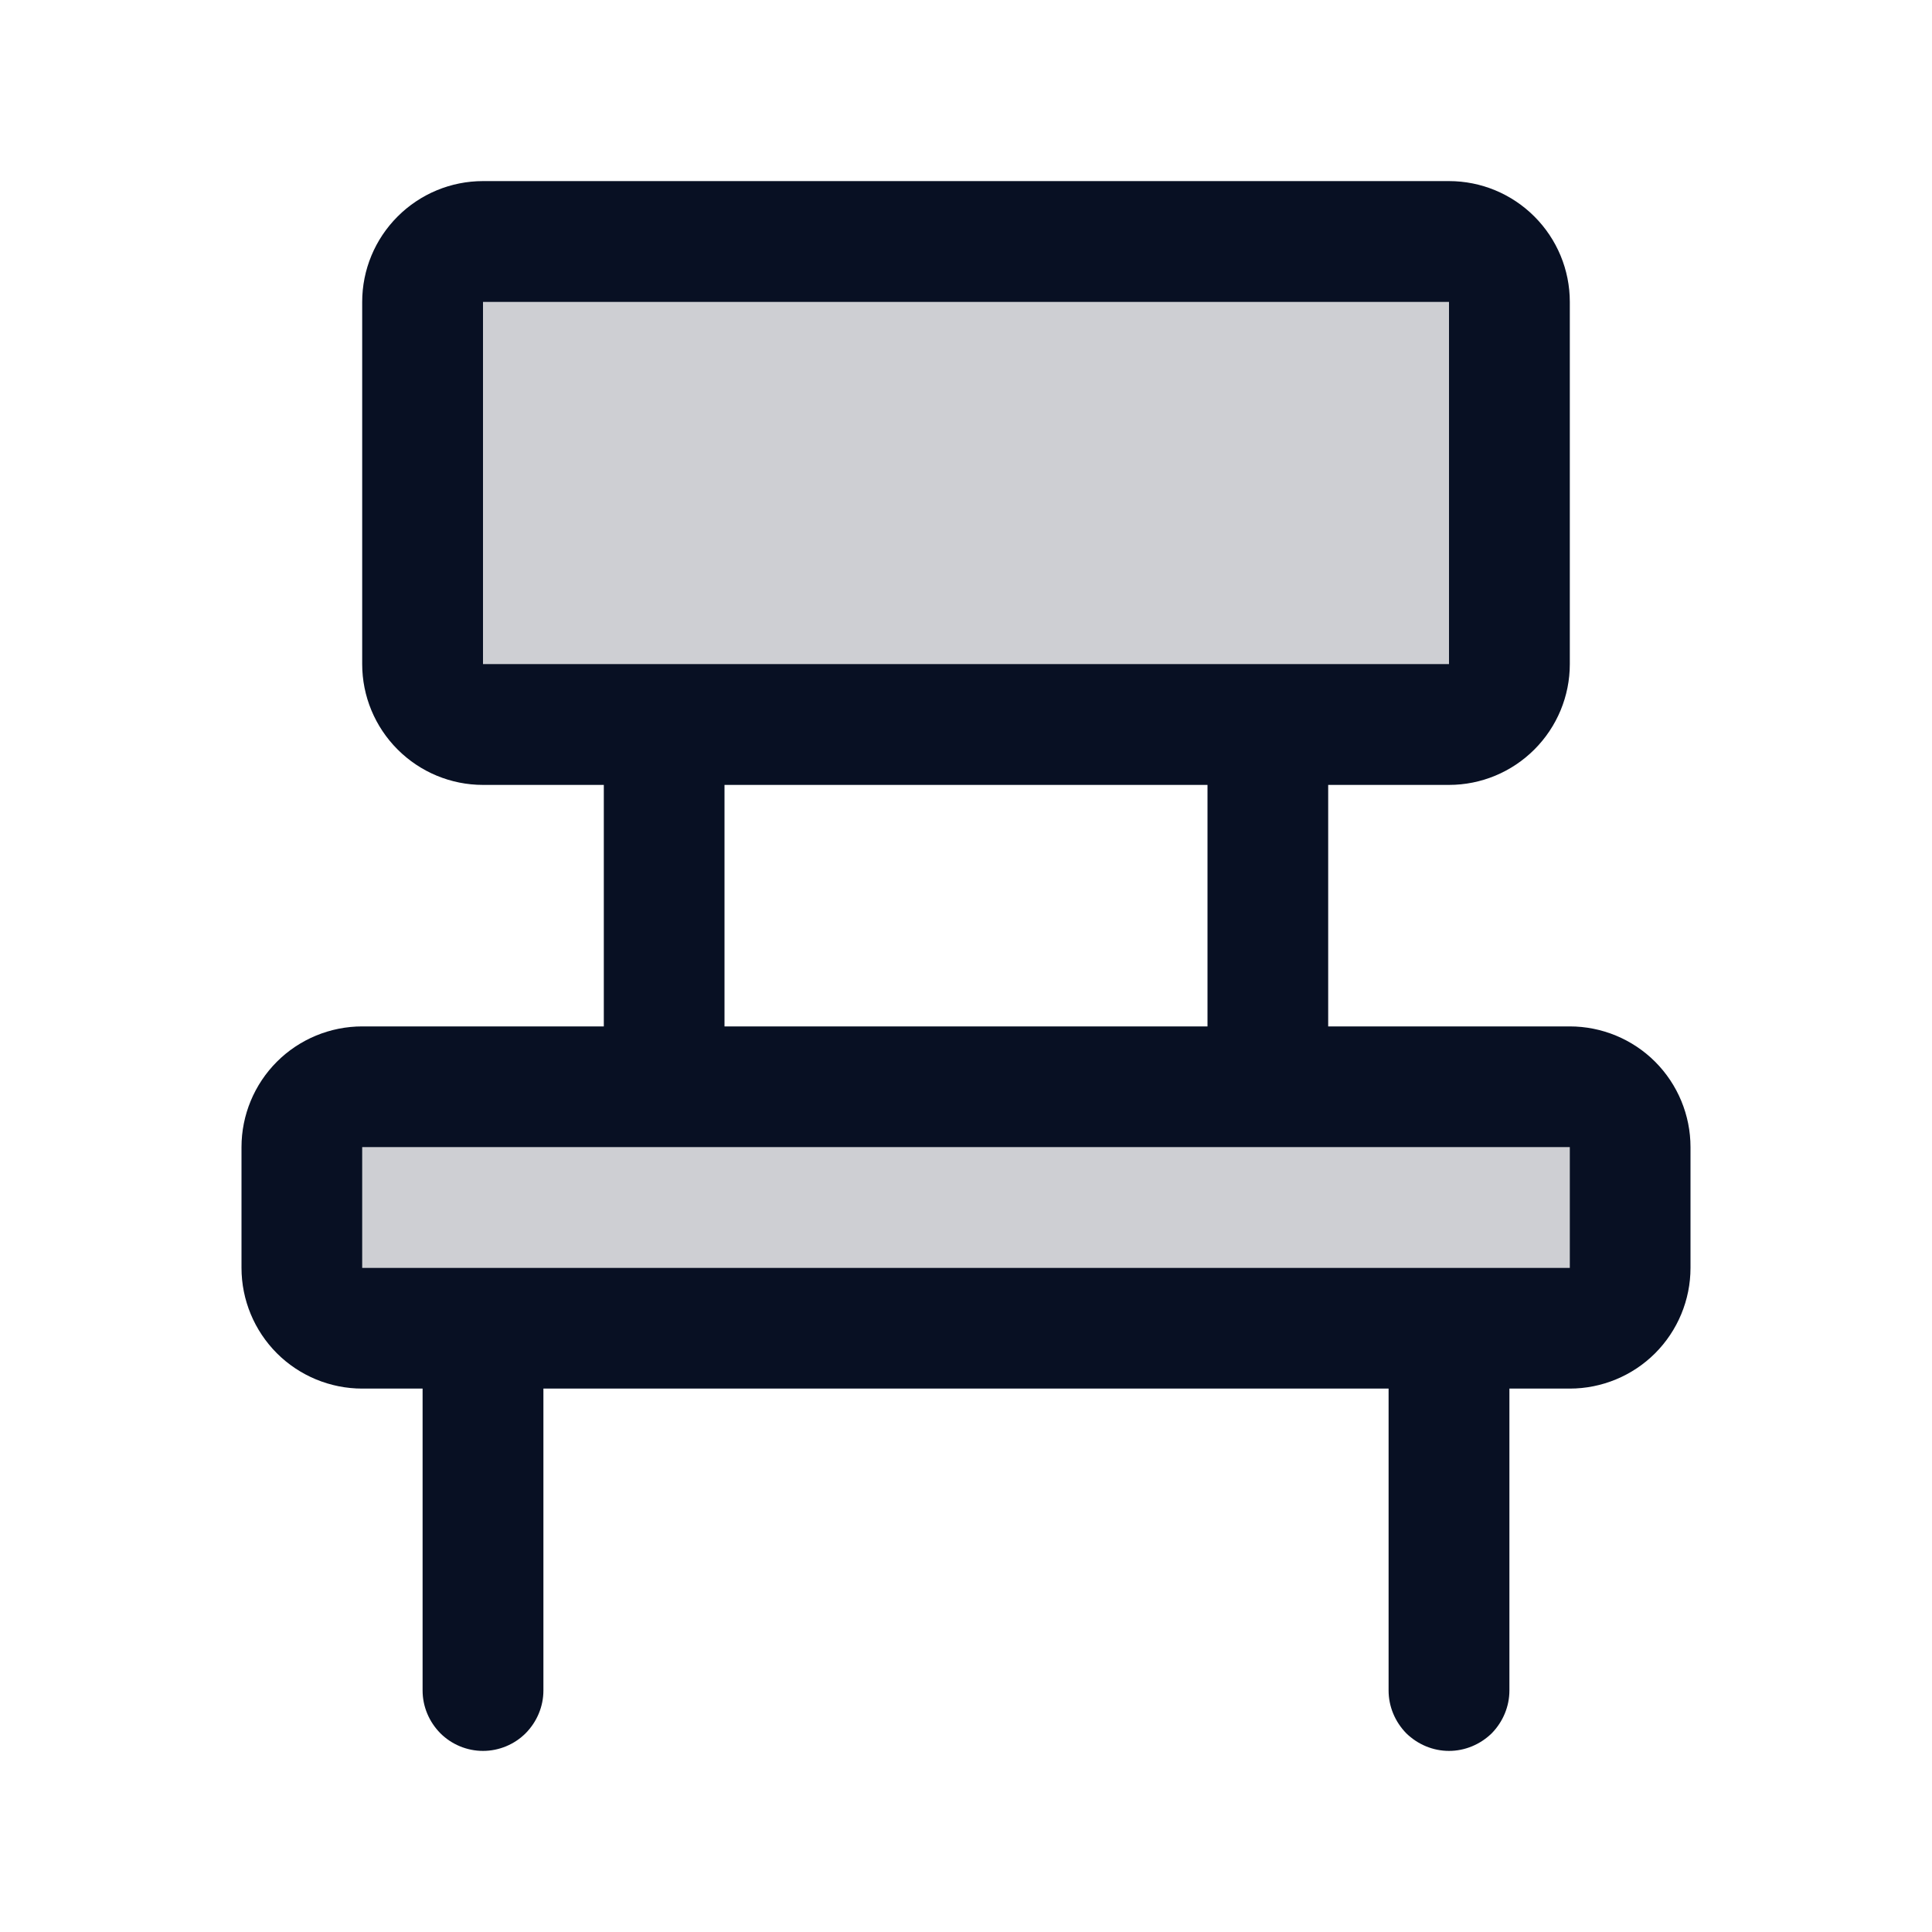
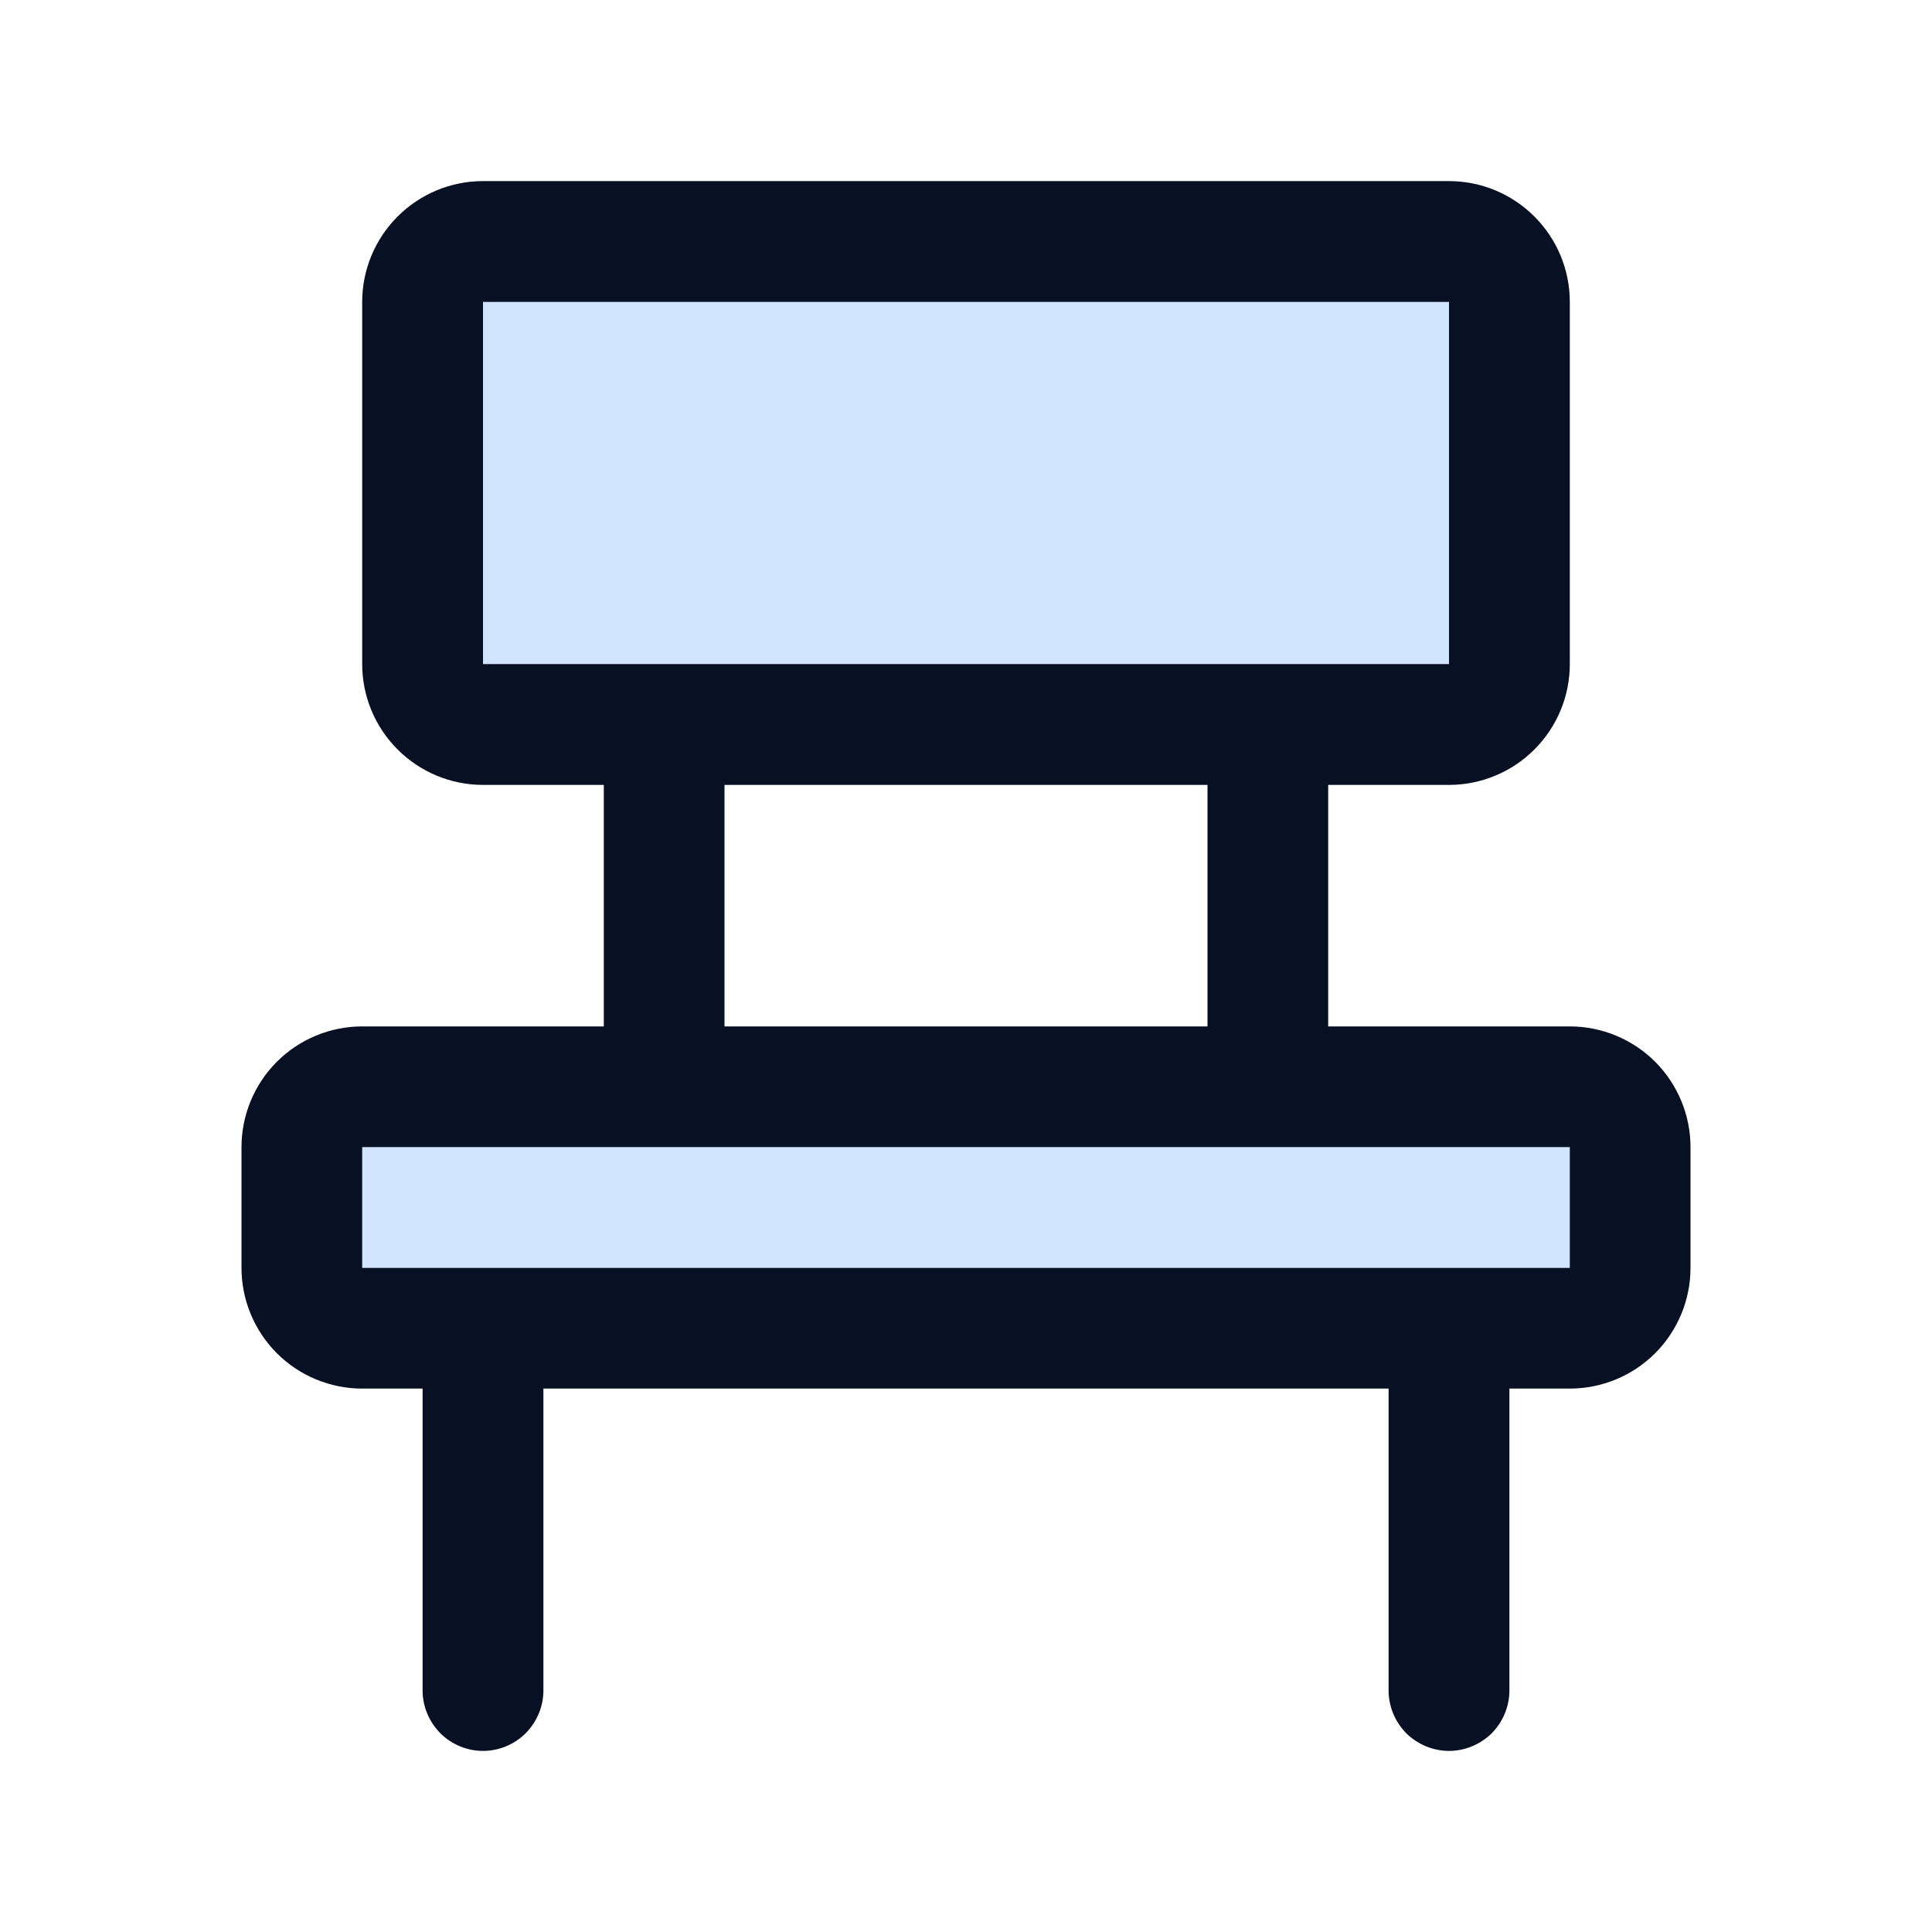
<svg xmlns="http://www.w3.org/2000/svg" width="15" height="15" viewBox="0 0 15 15" fill="none">
  <g id="Chair">
-     <path id="Vector" opacity="0.2" d="M3.281 5.156V2.344C3.281 2.219 3.331 2.1 3.419 2.012C3.506 1.924 3.626 1.875 3.75 1.875H11.25C11.374 1.875 11.493 1.924 11.582 2.012C11.669 2.1 11.719 2.219 11.719 2.344V5.156C11.719 5.281 11.669 5.4 11.582 5.488C11.493 5.576 11.374 5.625 11.25 5.625H3.75C3.626 5.625 3.506 5.576 3.419 5.488C3.331 5.4 3.281 5.281 3.281 5.156ZM12.188 8.438H2.812C2.688 8.438 2.569 8.487 2.481 8.575C2.393 8.663 2.344 8.782 2.344 8.906V9.844C2.344 9.968 2.393 10.087 2.481 10.175C2.569 10.263 2.688 10.312 2.812 10.312H12.188C12.312 10.312 12.431 10.263 12.519 10.175C12.607 10.087 12.656 9.968 12.656 9.844V8.906C12.656 8.782 12.607 8.663 12.519 8.575C12.431 8.487 12.312 8.438 12.188 8.438Z" fill="#081023" />
+     <path id="Vector" opacity="0.2" d="M3.281 5.156V2.344C3.281 2.219 3.331 2.1 3.419 2.012C3.506 1.924 3.626 1.875 3.75 1.875H11.25C11.374 1.875 11.493 1.924 11.582 2.012C11.669 2.1 11.719 2.219 11.719 2.344V5.156C11.719 5.281 11.669 5.4 11.582 5.488C11.493 5.576 11.374 5.625 11.25 5.625H3.75C3.626 5.625 3.506 5.576 3.419 5.488C3.331 5.4 3.281 5.281 3.281 5.156ZM12.188 8.438H2.812C2.688 8.438 2.569 8.487 2.481 8.575C2.393 8.663 2.344 8.782 2.344 8.906V9.844C2.344 9.968 2.393 10.087 2.481 10.175C2.569 10.263 2.688 10.312 2.812 10.312H12.188C12.312 10.312 12.431 10.263 12.519 10.175C12.607 10.087 12.656 9.968 12.656 9.844V8.906C12.656 8.782 12.607 8.663 12.519 8.575C12.431 8.487 12.312 8.438 12.188 8.438Z" fill="#207CFD" />
    <path id="Vector_2" d="M12.188 7.969H10.312V6.094H11.25C11.499 6.094 11.737 5.995 11.913 5.819C12.089 5.643 12.188 5.405 12.188 5.156V2.344C12.188 2.095 12.089 1.857 11.913 1.681C11.737 1.505 11.499 1.406 11.25 1.406H3.75C3.501 1.406 3.263 1.505 3.087 1.681C2.911 1.857 2.812 2.095 2.812 2.344V5.156C2.812 5.405 2.911 5.643 3.087 5.819C3.263 5.995 3.501 6.094 3.75 6.094H4.688V7.969H2.812C2.564 7.969 2.325 8.068 2.15 8.243C1.974 8.419 1.875 8.658 1.875 8.906V9.844C1.875 10.092 1.974 10.331 2.15 10.507C2.325 10.682 2.564 10.781 2.812 10.781H3.281V13.125C3.281 13.249 3.331 13.368 3.419 13.457C3.506 13.544 3.626 13.594 3.75 13.594C3.874 13.594 3.994 13.544 4.081 13.457C4.169 13.368 4.219 13.249 4.219 13.125V10.781H10.781V13.125C10.781 13.249 10.831 13.368 10.918 13.457C11.007 13.544 11.126 13.594 11.25 13.594C11.374 13.594 11.493 13.544 11.582 13.457C11.669 13.368 11.719 13.249 11.719 13.125V10.781H12.188C12.436 10.781 12.675 10.682 12.85 10.507C13.026 10.331 13.125 10.092 13.125 9.844V8.906C13.125 8.658 13.026 8.419 12.85 8.243C12.675 8.068 12.436 7.969 12.188 7.969ZM3.75 2.344H11.25V5.156H3.75V2.344ZM5.625 6.094H9.375V7.969H5.625V6.094ZM12.188 9.844H2.812V8.906H12.188V9.844Z" fill="#081023" />
  </g>
</svg>
